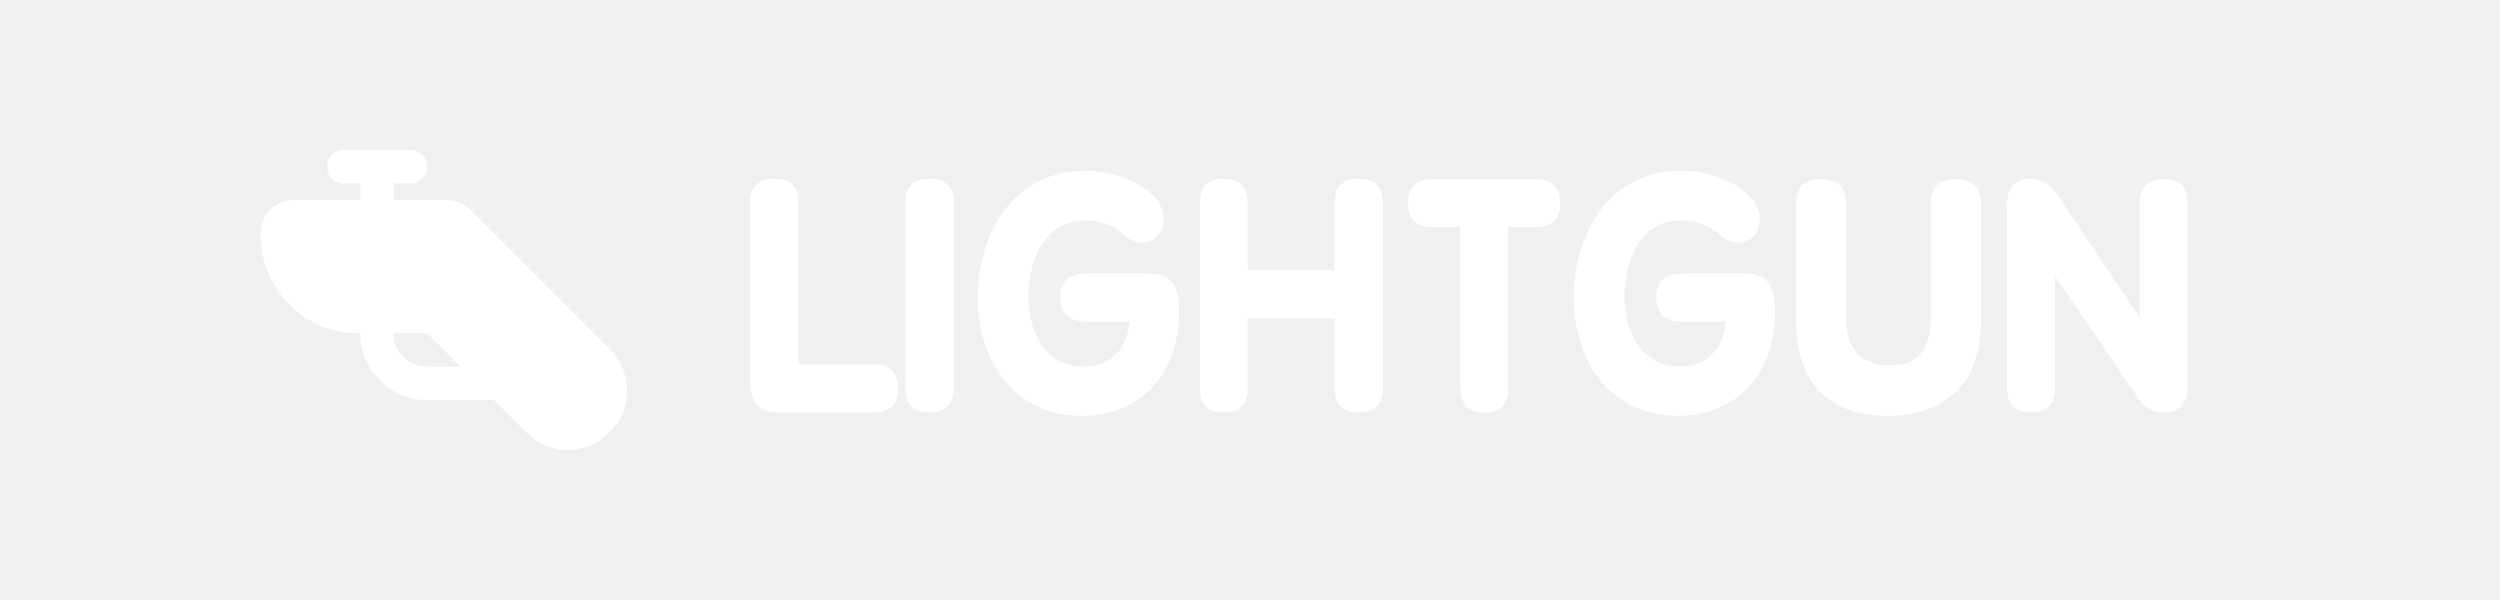
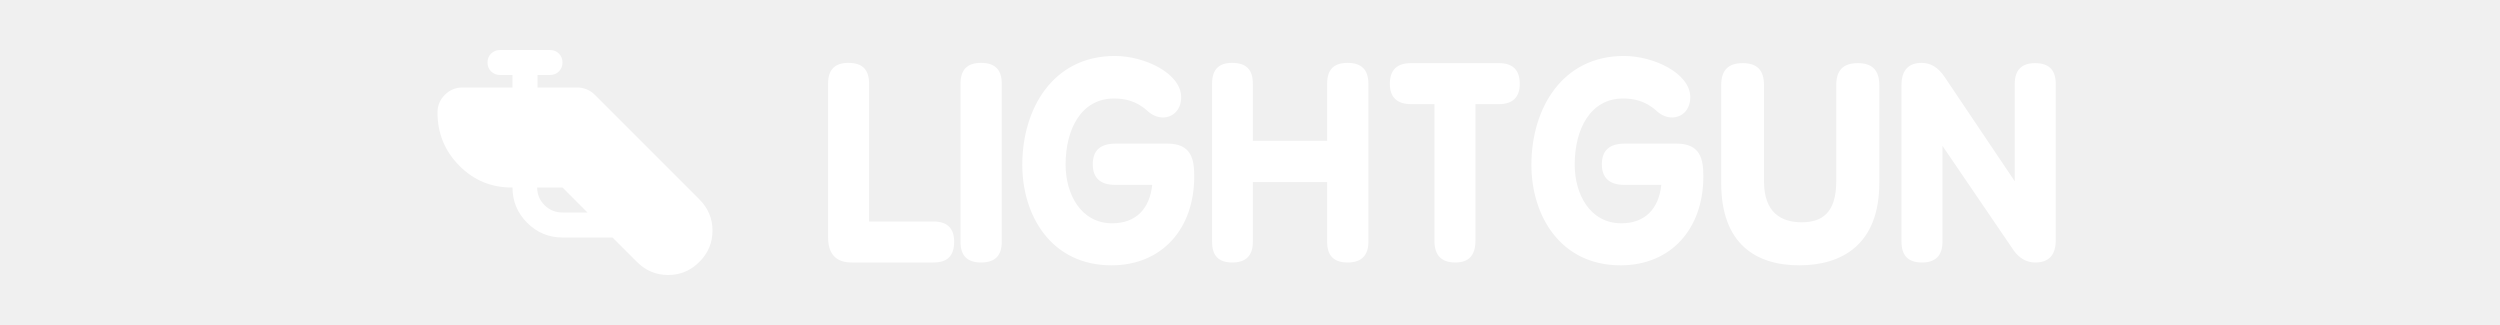
- <svg xmlns="http://www.w3.org/2000/svg" width="200" height="48" viewBox="0 0 200 48" fill="none">
+ <svg xmlns="http://www.w3.org/2000/svg" width="200" height="26" viewBox="0 0 200 26" fill="none">
  <g clip-path="url(#clip0_208_600)">
-     <mask id="mask0_208_600" style="mask-type:alpha" maskUnits="userSpaceOnUse" x="19" y="8" width="33" height="32">
-       <rect x="19.5" y="8" width="32" height="32" fill="#D9D9D9" />
-     </mask>
-     <g mask="url(#mask0_208_600)">
-       <path d="M34.167 32C32.7 32 31.445 31.478 30.4 30.433C29.356 29.389 28.834 28.133 28.834 26.667C26.611 26.689 24.722 25.917 23.167 24.35C21.611 22.783 20.834 20.889 20.834 18.667C20.834 17.933 21.095 17.306 21.617 16.783C22.139 16.261 22.767 16 23.5 16H28.834V14.667H27.5C27.122 14.667 26.806 14.539 26.55 14.283C26.295 14.028 26.167 13.711 26.167 13.333C26.167 12.956 26.295 12.639 26.55 12.383C26.806 12.128 27.122 12 27.5 12H32.834C33.211 12 33.528 12.128 33.783 12.383C34.039 12.639 34.167 12.956 34.167 13.333C34.167 13.711 34.039 14.028 33.783 14.283C33.528 14.539 33.211 14.667 32.834 14.667H31.5V16H35.733C36.089 16 36.428 16.067 36.75 16.2C37.072 16.333 37.356 16.522 37.6 16.767L48.767 27.933C49.7 28.867 50.167 29.978 50.167 31.267C50.167 32.556 49.7 33.667 48.767 34.6C47.834 35.533 46.722 36 45.434 36C44.145 36 43.033 35.533 42.1 34.6L39.5 32H34.167ZM34.167 26.667H31.467C31.467 27.4 31.728 28.028 32.25 28.55C32.772 29.072 33.411 29.333 34.167 29.333H36.834L34.167 26.667Z" fill="white" />
-     </g>
-     <path d="M60.03 30.624V16.248C60.03 14.928 60.678 14.304 61.926 14.304C63.246 14.304 63.87 14.928 63.87 16.248V29.16H69.894C71.214 29.16 71.838 29.808 71.838 31.056C71.838 32.376 71.214 33 69.894 33H62.238C60.75 33 60.03 32.184 60.03 30.624ZM72.433 31.056V16.248C72.433 14.928 73.081 14.304 74.353 14.304C75.649 14.304 76.297 14.928 76.297 16.248V31.056C76.297 32.376 75.649 33 74.353 33C73.081 33 72.433 32.376 72.433 31.056ZM86.644 29.328C88.828 29.328 90.148 28.008 90.388 25.728H86.908C85.516 25.728 84.82 25.056 84.82 23.808C84.82 22.488 85.54 21.864 86.98 21.864H91.804C94.084 21.864 94.324 23.352 94.324 24.96C94.324 29.808 91.324 33.264 86.572 33.264C80.932 33.264 78.22 28.608 78.22 23.856C78.22 18.576 81.1 13.656 86.884 13.656C89.692 13.656 93.1 15.288 93.1 17.52C93.1 18.72 92.308 19.416 91.396 19.416C90.916 19.416 90.388 19.224 89.932 18.792C88.876 17.832 87.748 17.64 86.812 17.64C83.764 17.64 82.276 20.472 82.276 23.832C82.276 26.616 83.716 29.328 86.644 29.328ZM95.996 31.08V16.248C95.996 14.928 96.62 14.304 97.868 14.304C99.188 14.304 99.812 14.928 99.812 16.248V21.6H106.772V16.248C106.772 14.928 107.396 14.304 108.692 14.304C109.964 14.304 110.636 14.928 110.636 16.248V31.08C110.636 32.352 109.964 33 108.692 33C107.396 33 106.772 32.352 106.772 31.08V25.464H99.812V31.08C99.812 32.352 99.164 33 97.892 33C96.596 33 95.996 32.352 95.996 31.08ZM116.821 30.96V18.168H114.637C113.317 18.168 112.645 17.52 112.645 16.272C112.645 14.952 113.317 14.328 114.637 14.328H122.869C124.141 14.328 124.813 14.952 124.813 16.272C124.813 17.52 124.141 18.168 122.869 18.168H120.661V30.96C120.661 32.328 120.037 33 118.789 33C117.469 33 116.821 32.328 116.821 30.96ZM134.326 29.328C136.51 29.328 137.83 28.008 138.07 25.728H134.59C133.198 25.728 132.502 25.056 132.502 23.808C132.502 22.488 133.222 21.864 134.662 21.864H139.486C141.766 21.864 142.006 23.352 142.006 24.96C142.006 29.808 139.006 33.264 134.254 33.264C128.614 33.264 125.902 28.608 125.902 23.856C125.902 18.576 128.782 13.656 134.566 13.656C137.374 13.656 140.782 15.288 140.782 17.52C140.782 18.72 139.99 19.416 139.078 19.416C138.598 19.416 138.07 19.224 137.614 18.792C136.558 17.832 135.43 17.64 134.494 17.64C131.446 17.64 129.958 20.472 129.958 23.832C129.958 26.616 131.398 29.328 134.326 29.328ZM143.678 25.56V16.392C143.678 14.976 144.35 14.328 145.694 14.328C147.038 14.328 147.686 14.976 147.686 16.392V25.392C147.686 28.368 149.342 29.232 151.214 29.232C153.062 29.232 154.454 28.416 154.454 25.392V16.392C154.454 14.976 155.126 14.328 156.47 14.328C157.814 14.328 158.486 14.976 158.486 16.392V25.56C158.486 31.296 155.006 33.264 150.998 33.264C146.942 33.264 143.678 31.272 143.678 25.56ZM160.564 31.032V16.392C160.564 15 161.212 14.304 162.46 14.304C163.3 14.304 163.996 14.736 164.572 15.576L171.172 25.392V16.272C171.172 14.976 171.82 14.328 173.068 14.328C174.388 14.328 175.012 14.976 175.012 16.272V30.912C175.012 32.304 174.364 33 173.092 33C172.3 33 171.604 32.616 171.076 31.872L164.404 22.08V31.032C164.404 32.352 163.756 33 162.484 33C161.188 33 160.564 32.352 160.564 31.032Z" fill="white" />
+     <path d="M45 19C43.9 19 42.958 18.608 42.175 17.825C41.392 17.042 41 16.1 41 15C39.333 15.017 37.917 14.438 36.75 13.262C35.583 12.088 35 10.667 35 9C35 8.45 35.196 7.979 35.587 7.588C35.979 7.196 36.45 7 37 7H41V6H40C39.717 6 39.479 5.904 39.288 5.713C39.096 5.521 39 5.283 39 5C39 4.717 39.096 4.479 39.288 4.287C39.479 4.096 39.717 4 40 4H44C44.283 4 44.521 4.096 44.712 4.287C44.904 4.479 45 4.717 45 5C45 5.283 44.904 5.521 44.712 5.713C44.521 5.904 44.283 6 44 6H43V7H46.175C46.442 7 46.696 7.05 46.938 7.15C47.179 7.25 47.392 7.392 47.575 7.575L55.95 15.95C56.65 16.65 57 17.483 57 18.45C57 19.417 56.65 20.25 55.95 20.95C55.25 21.65 54.417 22 53.45 22C52.483 22 51.65 21.65 50.95 20.95L49 19H45ZM45 15H42.975C42.975 15.55 43.171 16.021 43.562 16.413C43.954 16.804 44.433 17 45 17H47L45 15Z" fill="white" />
+     <path d="M66.246 18.971V6.691C66.246 5.564 66.799 5.03 67.865 5.03C68.993 5.03 69.526 5.564 69.526 6.691V17.72H74.671C75.799 17.72 76.332 18.273 76.332 19.34C76.332 20.467 75.799 21 74.671 21H68.132C66.861 21 66.246 20.303 66.246 18.971ZM76.841 19.34V6.691C76.841 5.564 77.394 5.03 78.481 5.03C79.588 5.03 80.141 5.564 80.141 6.691V19.34C80.141 20.467 79.588 21 78.481 21C77.394 21 76.841 20.467 76.841 19.34ZM88.979 17.863C90.844 17.863 91.972 16.736 92.177 14.789H89.204C88.015 14.789 87.421 14.214 87.421 13.149C87.421 12.021 88.036 11.488 89.266 11.488H93.386C95.334 11.488 95.539 12.759 95.539 14.133C95.539 18.273 92.976 21.226 88.917 21.226C84.1 21.226 81.783 17.248 81.783 13.19C81.783 8.68 84.243 4.477 89.184 4.477C91.582 4.477 94.493 5.871 94.493 7.777C94.493 8.803 93.817 9.397 93.038 9.397C92.628 9.397 92.177 9.233 91.787 8.864C90.885 8.044 89.922 7.88 89.122 7.88C86.519 7.88 85.248 10.299 85.248 13.169C85.248 15.547 86.478 17.863 88.979 17.863ZM96.967 19.36V6.691C96.967 5.564 97.5 5.03 98.566 5.03C99.694 5.03 100.227 5.564 100.227 6.691V11.262H106.172V6.691C106.172 5.564 106.705 5.03 107.812 5.03C108.898 5.03 109.472 5.564 109.472 6.691V19.36C109.472 20.447 108.898 21 107.812 21C106.705 21 106.172 20.447 106.172 19.36V14.563H100.227V19.36C100.227 20.447 99.673 21 98.587 21C97.48 21 96.967 20.447 96.967 19.36ZM114.755 19.258V8.331H112.89C111.762 8.331 111.188 7.777 111.188 6.712C111.188 5.584 111.762 5.051 112.89 5.051H119.921C121.008 5.051 121.582 5.584 121.582 6.712C121.582 7.777 121.008 8.331 119.921 8.331H118.035V19.258C118.035 20.426 117.502 21 116.436 21C115.309 21 114.755 20.426 114.755 19.258ZM129.707 17.863C131.573 17.863 132.7 16.736 132.905 14.789H129.933C128.744 14.789 128.149 14.214 128.149 13.149C128.149 12.021 128.764 11.488 129.994 11.488H134.115C136.062 11.488 136.267 12.759 136.267 14.133C136.267 18.273 133.705 21.226 129.646 21.226C124.828 21.226 122.512 17.248 122.512 13.19C122.512 8.68 124.972 4.477 129.912 4.477C132.311 4.477 135.222 5.871 135.222 7.777C135.222 8.803 134.545 9.397 133.766 9.397C133.356 9.397 132.905 9.233 132.516 8.864C131.614 8.044 130.65 7.88 129.851 7.88C127.247 7.88 125.976 10.299 125.976 13.169C125.976 15.547 127.206 17.863 129.707 17.863ZM137.696 14.645V6.814C137.696 5.604 138.27 5.051 139.418 5.051C140.566 5.051 141.119 5.604 141.119 6.814V14.502C141.119 17.044 142.534 17.782 144.133 17.782C145.711 17.782 146.9 17.084 146.9 14.502V6.814C146.9 5.604 147.474 5.051 148.622 5.051C149.77 5.051 150.344 5.604 150.344 6.814V14.645C150.344 19.544 147.372 21.226 143.948 21.226C140.484 21.226 137.696 19.524 137.696 14.645ZM152.119 19.319V6.814C152.119 5.625 152.672 5.03 153.738 5.03C154.456 5.03 155.05 5.399 155.542 6.117L161.18 14.502V6.712C161.18 5.604 161.733 5.051 162.799 5.051C163.927 5.051 164.46 5.604 164.46 6.712V19.216C164.46 20.405 163.906 21 162.82 21C162.143 21 161.549 20.672 161.098 20.037L155.399 11.672V19.319C155.399 20.447 154.845 21 153.759 21C152.652 21 152.119 20.447 152.119 19.319Z" fill="white" />
  </g>
  <defs>
    <clipPath id="clip0_208_600">
-       <rect width="200" height="48" fill="white" />
+       <rect width="200" height="26" fill="white" />
    </clipPath>
  </defs>
</svg>
